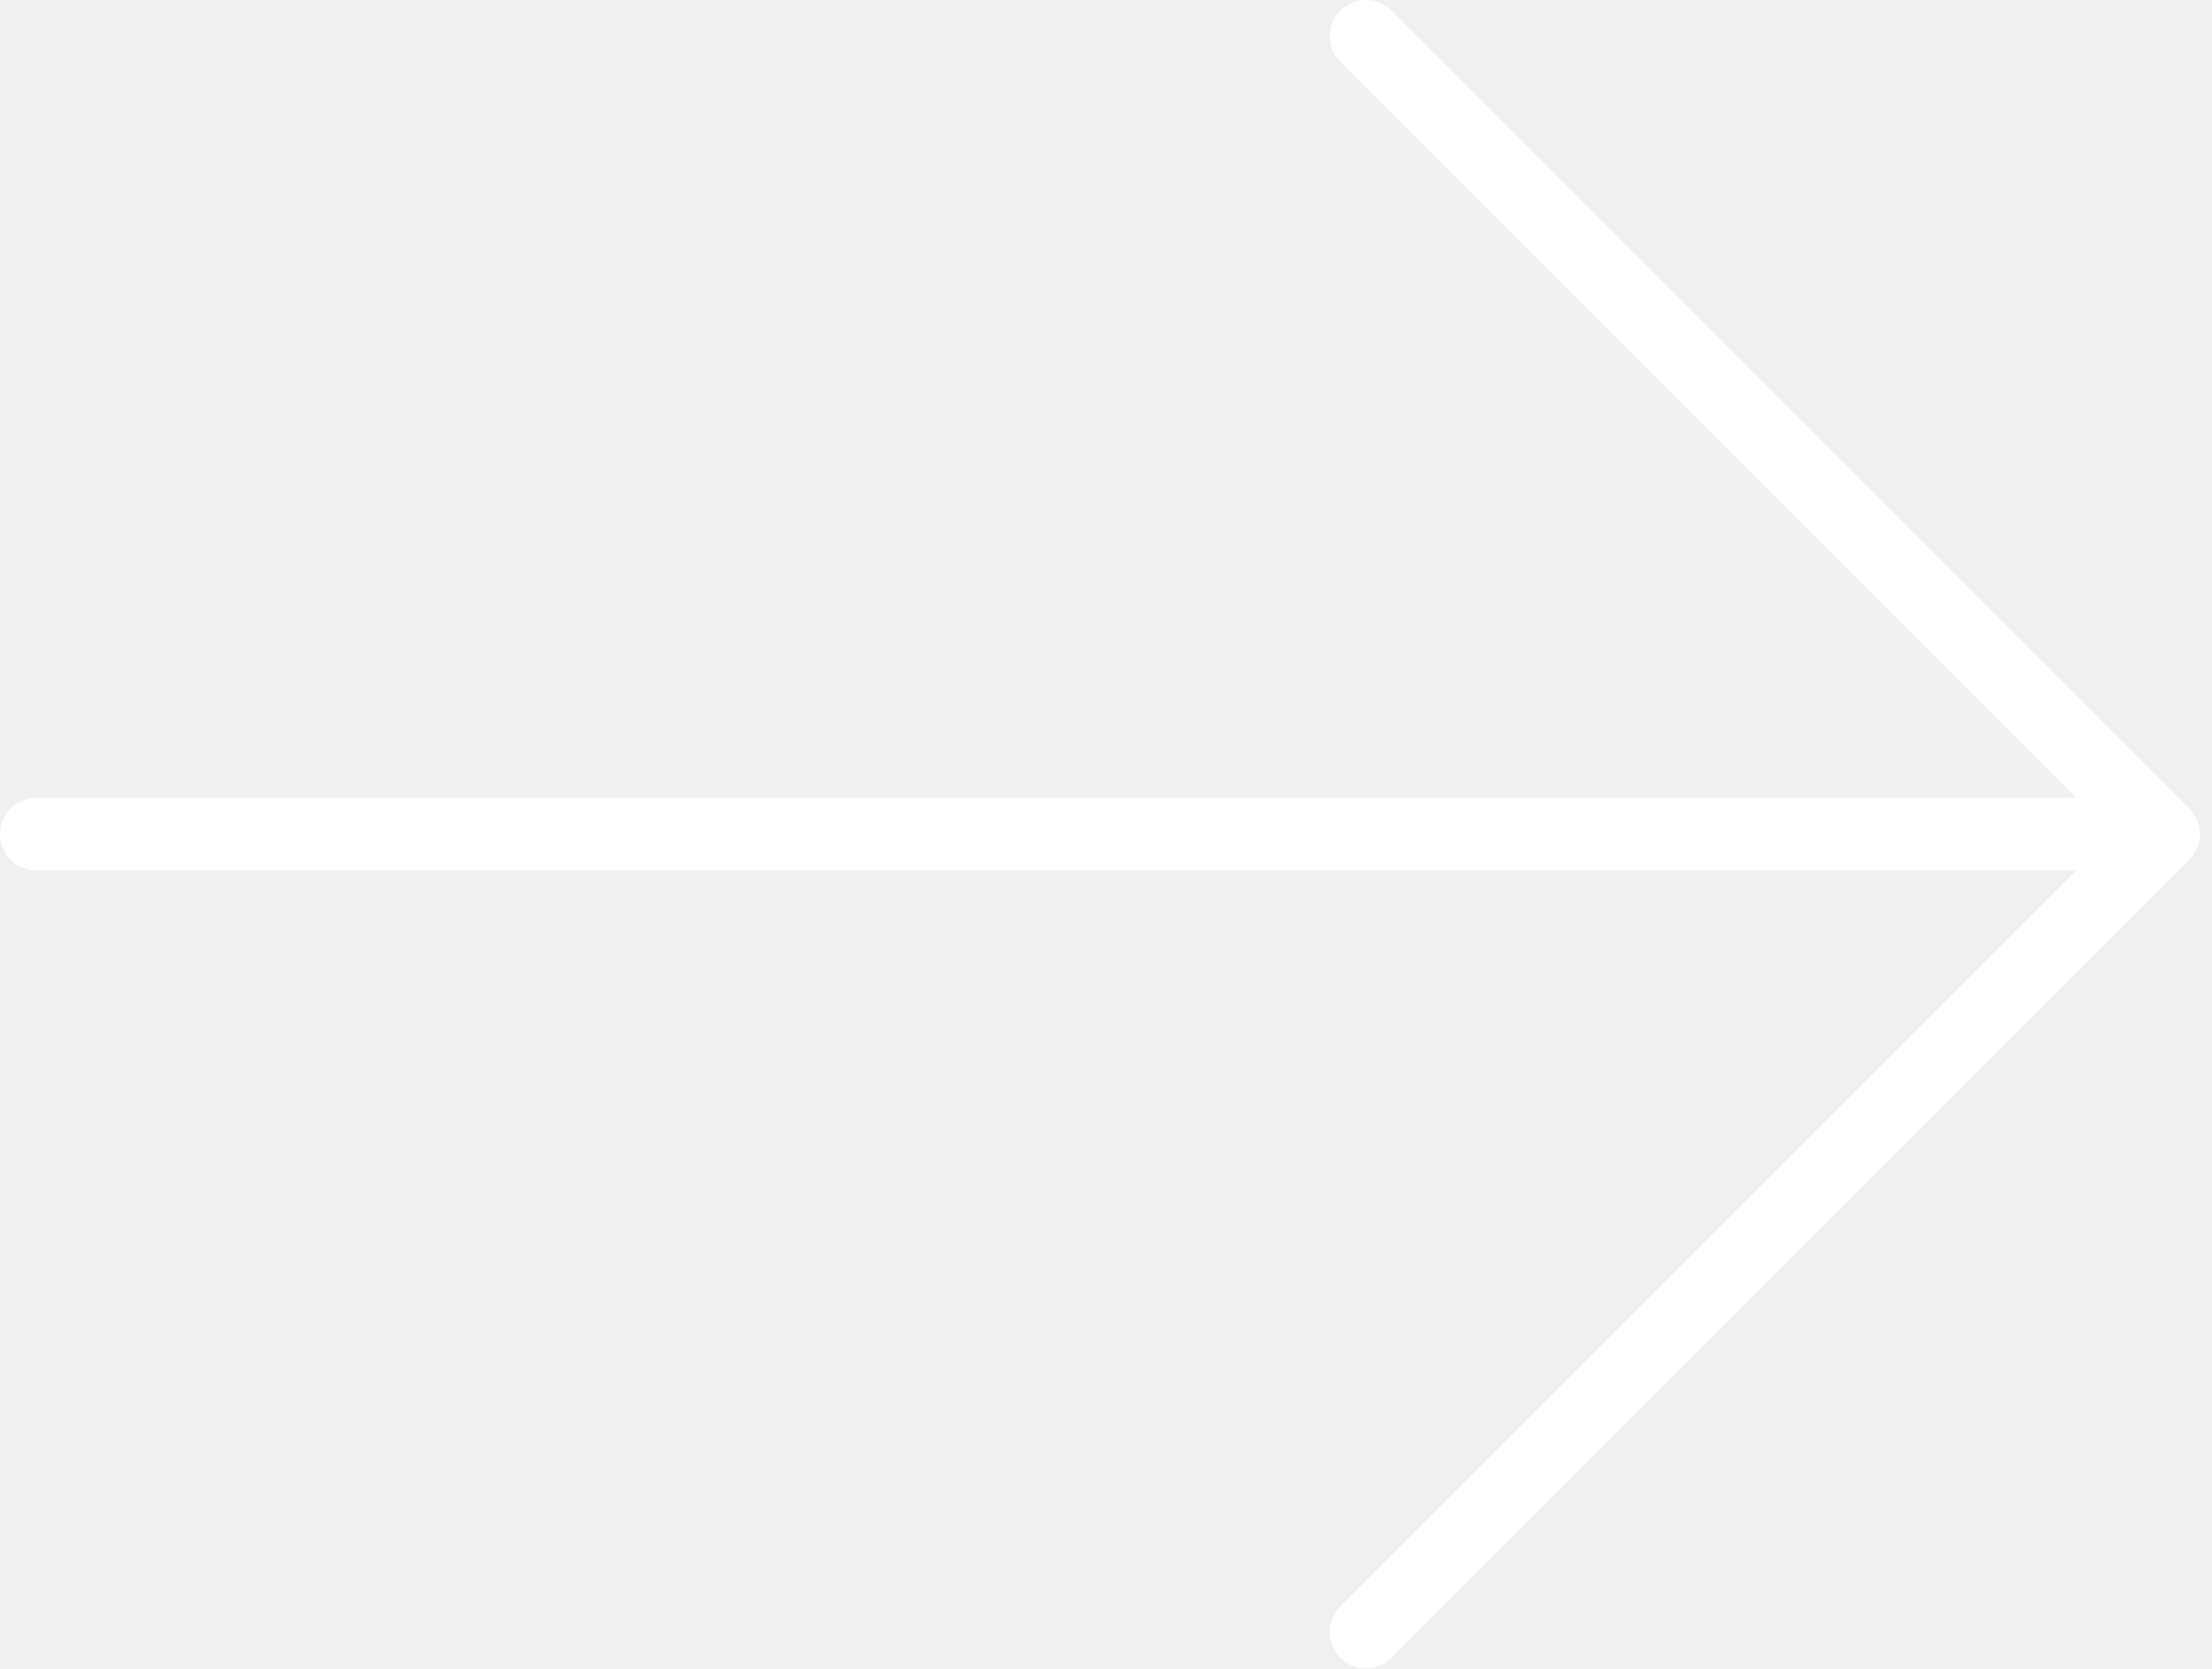
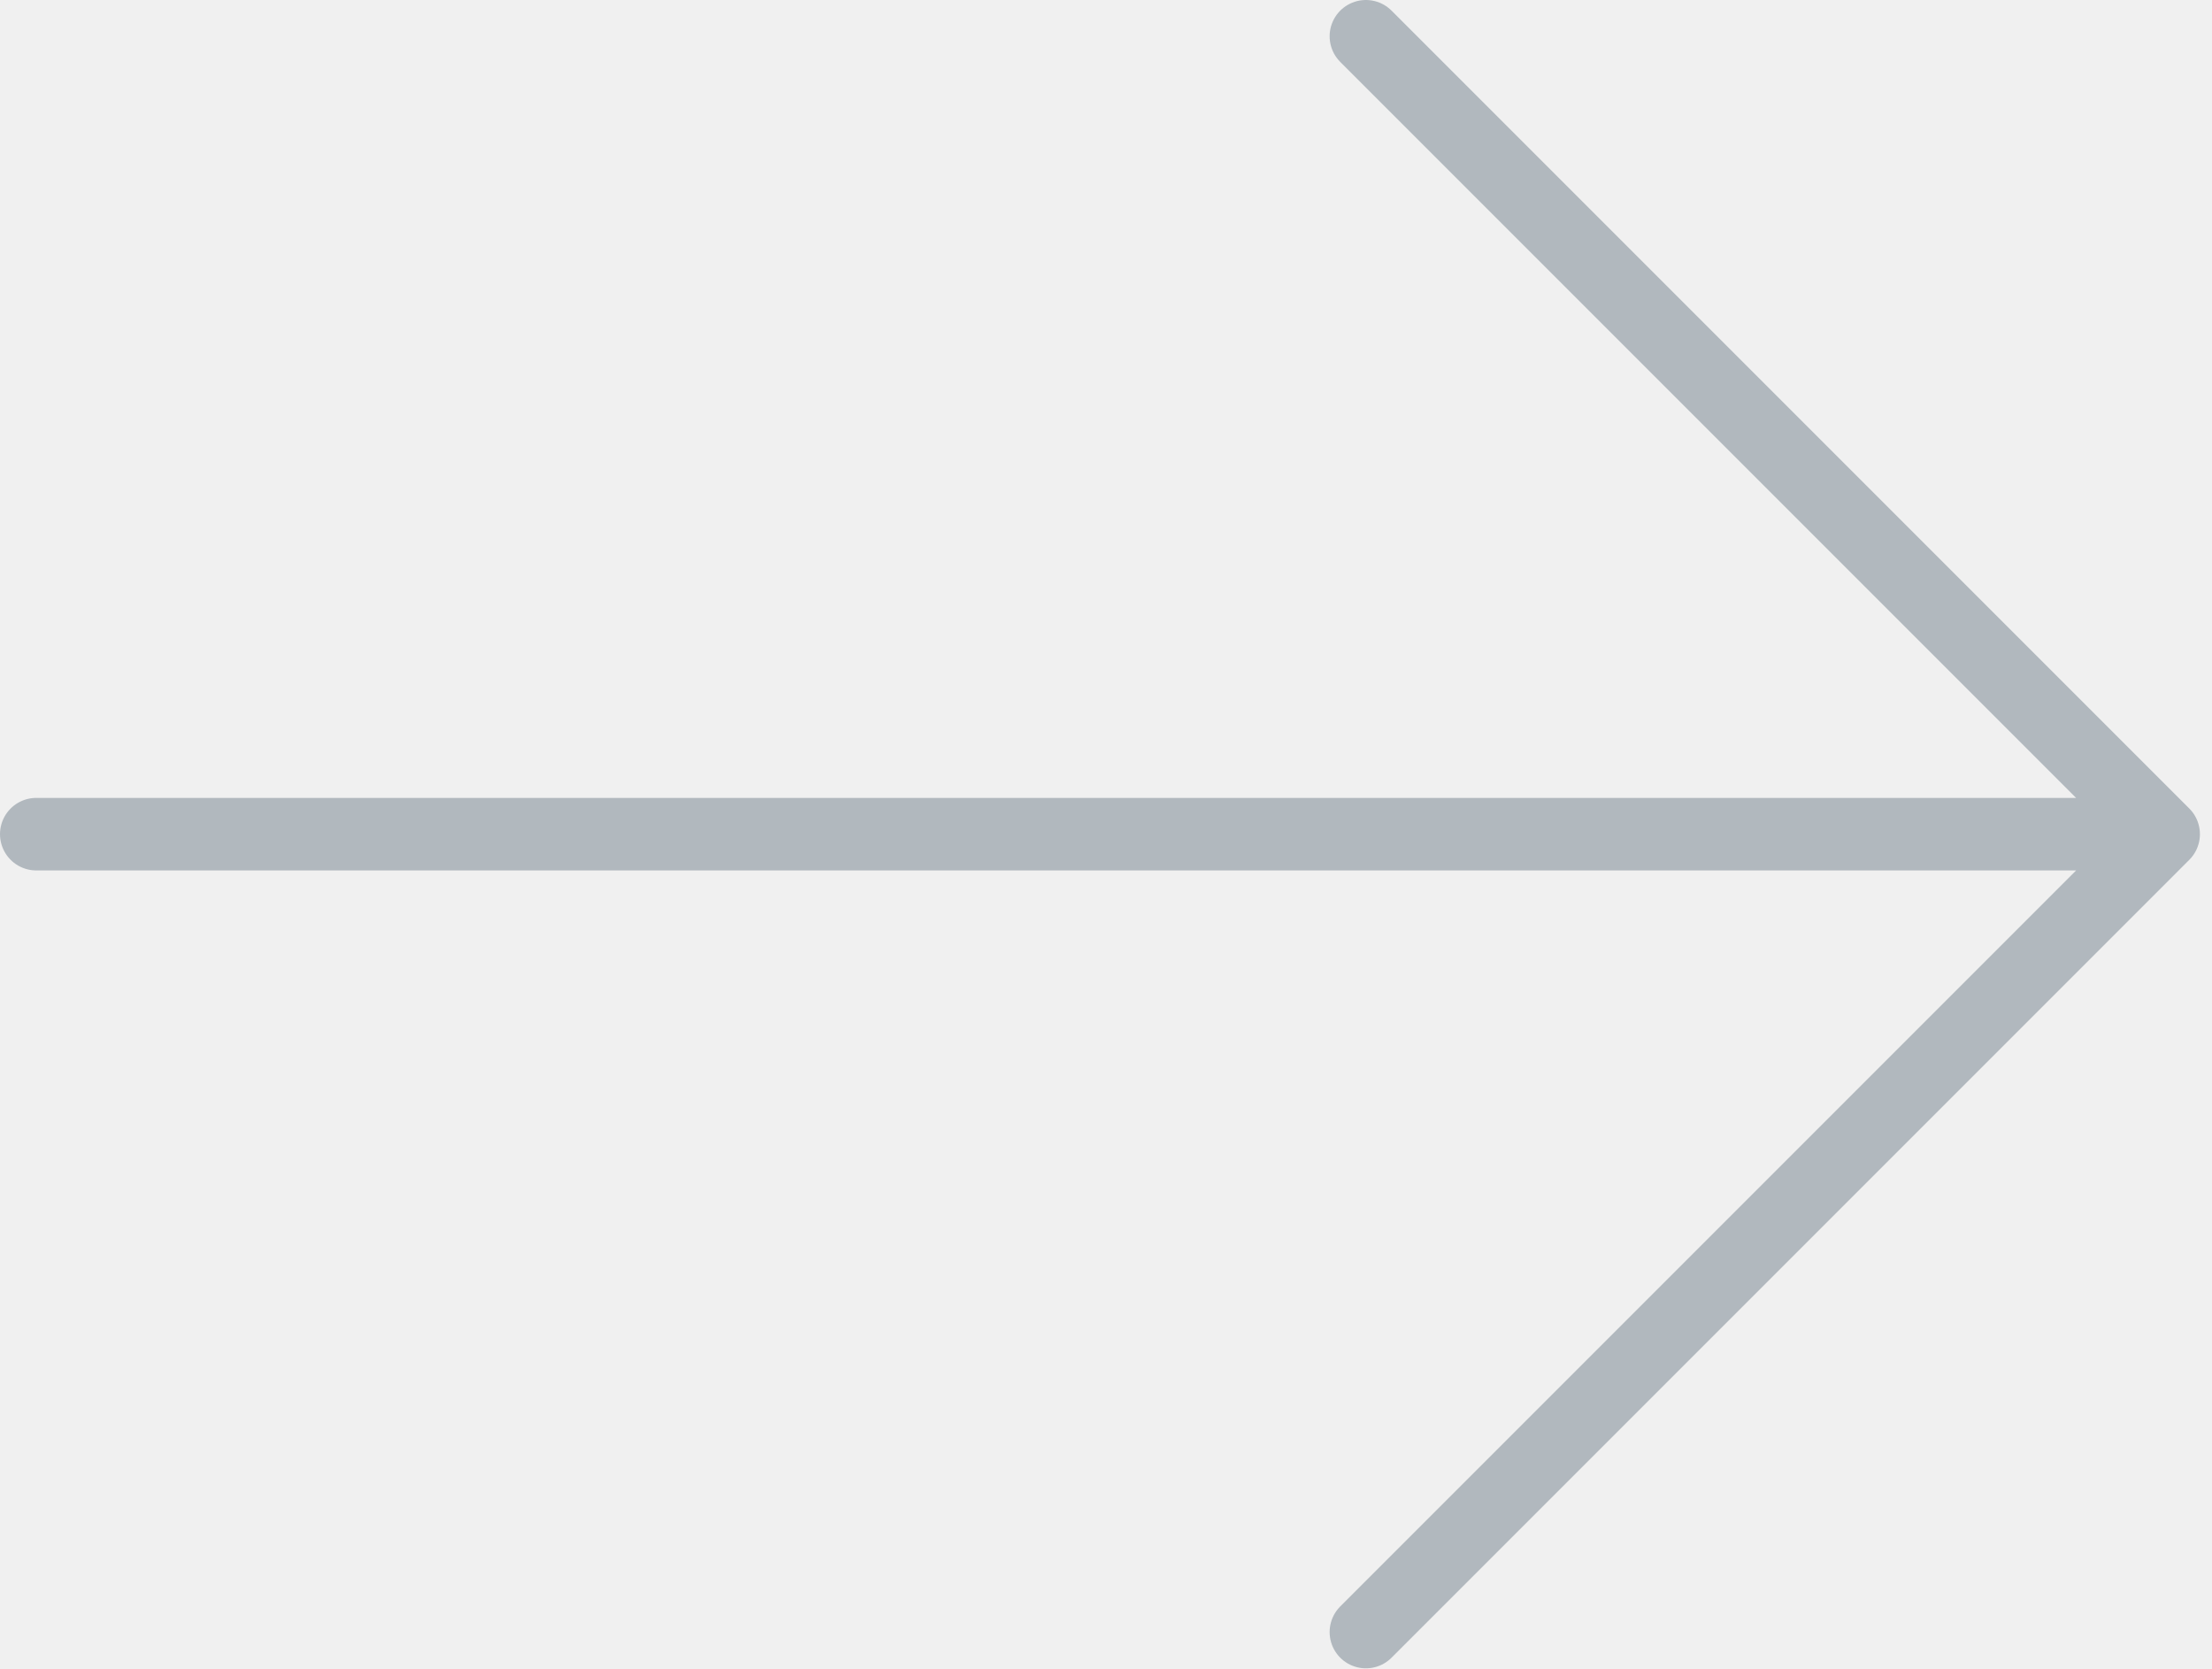
<svg xmlns="http://www.w3.org/2000/svg" width="61" height="46" viewBox="0 0 61 46" fill="none">
-   <path d="M1 23H59.667M37.667 45L59.667 23L37.667 1" stroke="white" stroke-width="2" stroke-linecap="round" stroke-linejoin="round" />
+   <path d="M1 23H59.667M37.667 45L59.667 23L37.667 1" stroke="#b1b8be" stroke-width="2" stroke-linecap="round" stroke-linejoin="round" />
</svg>
